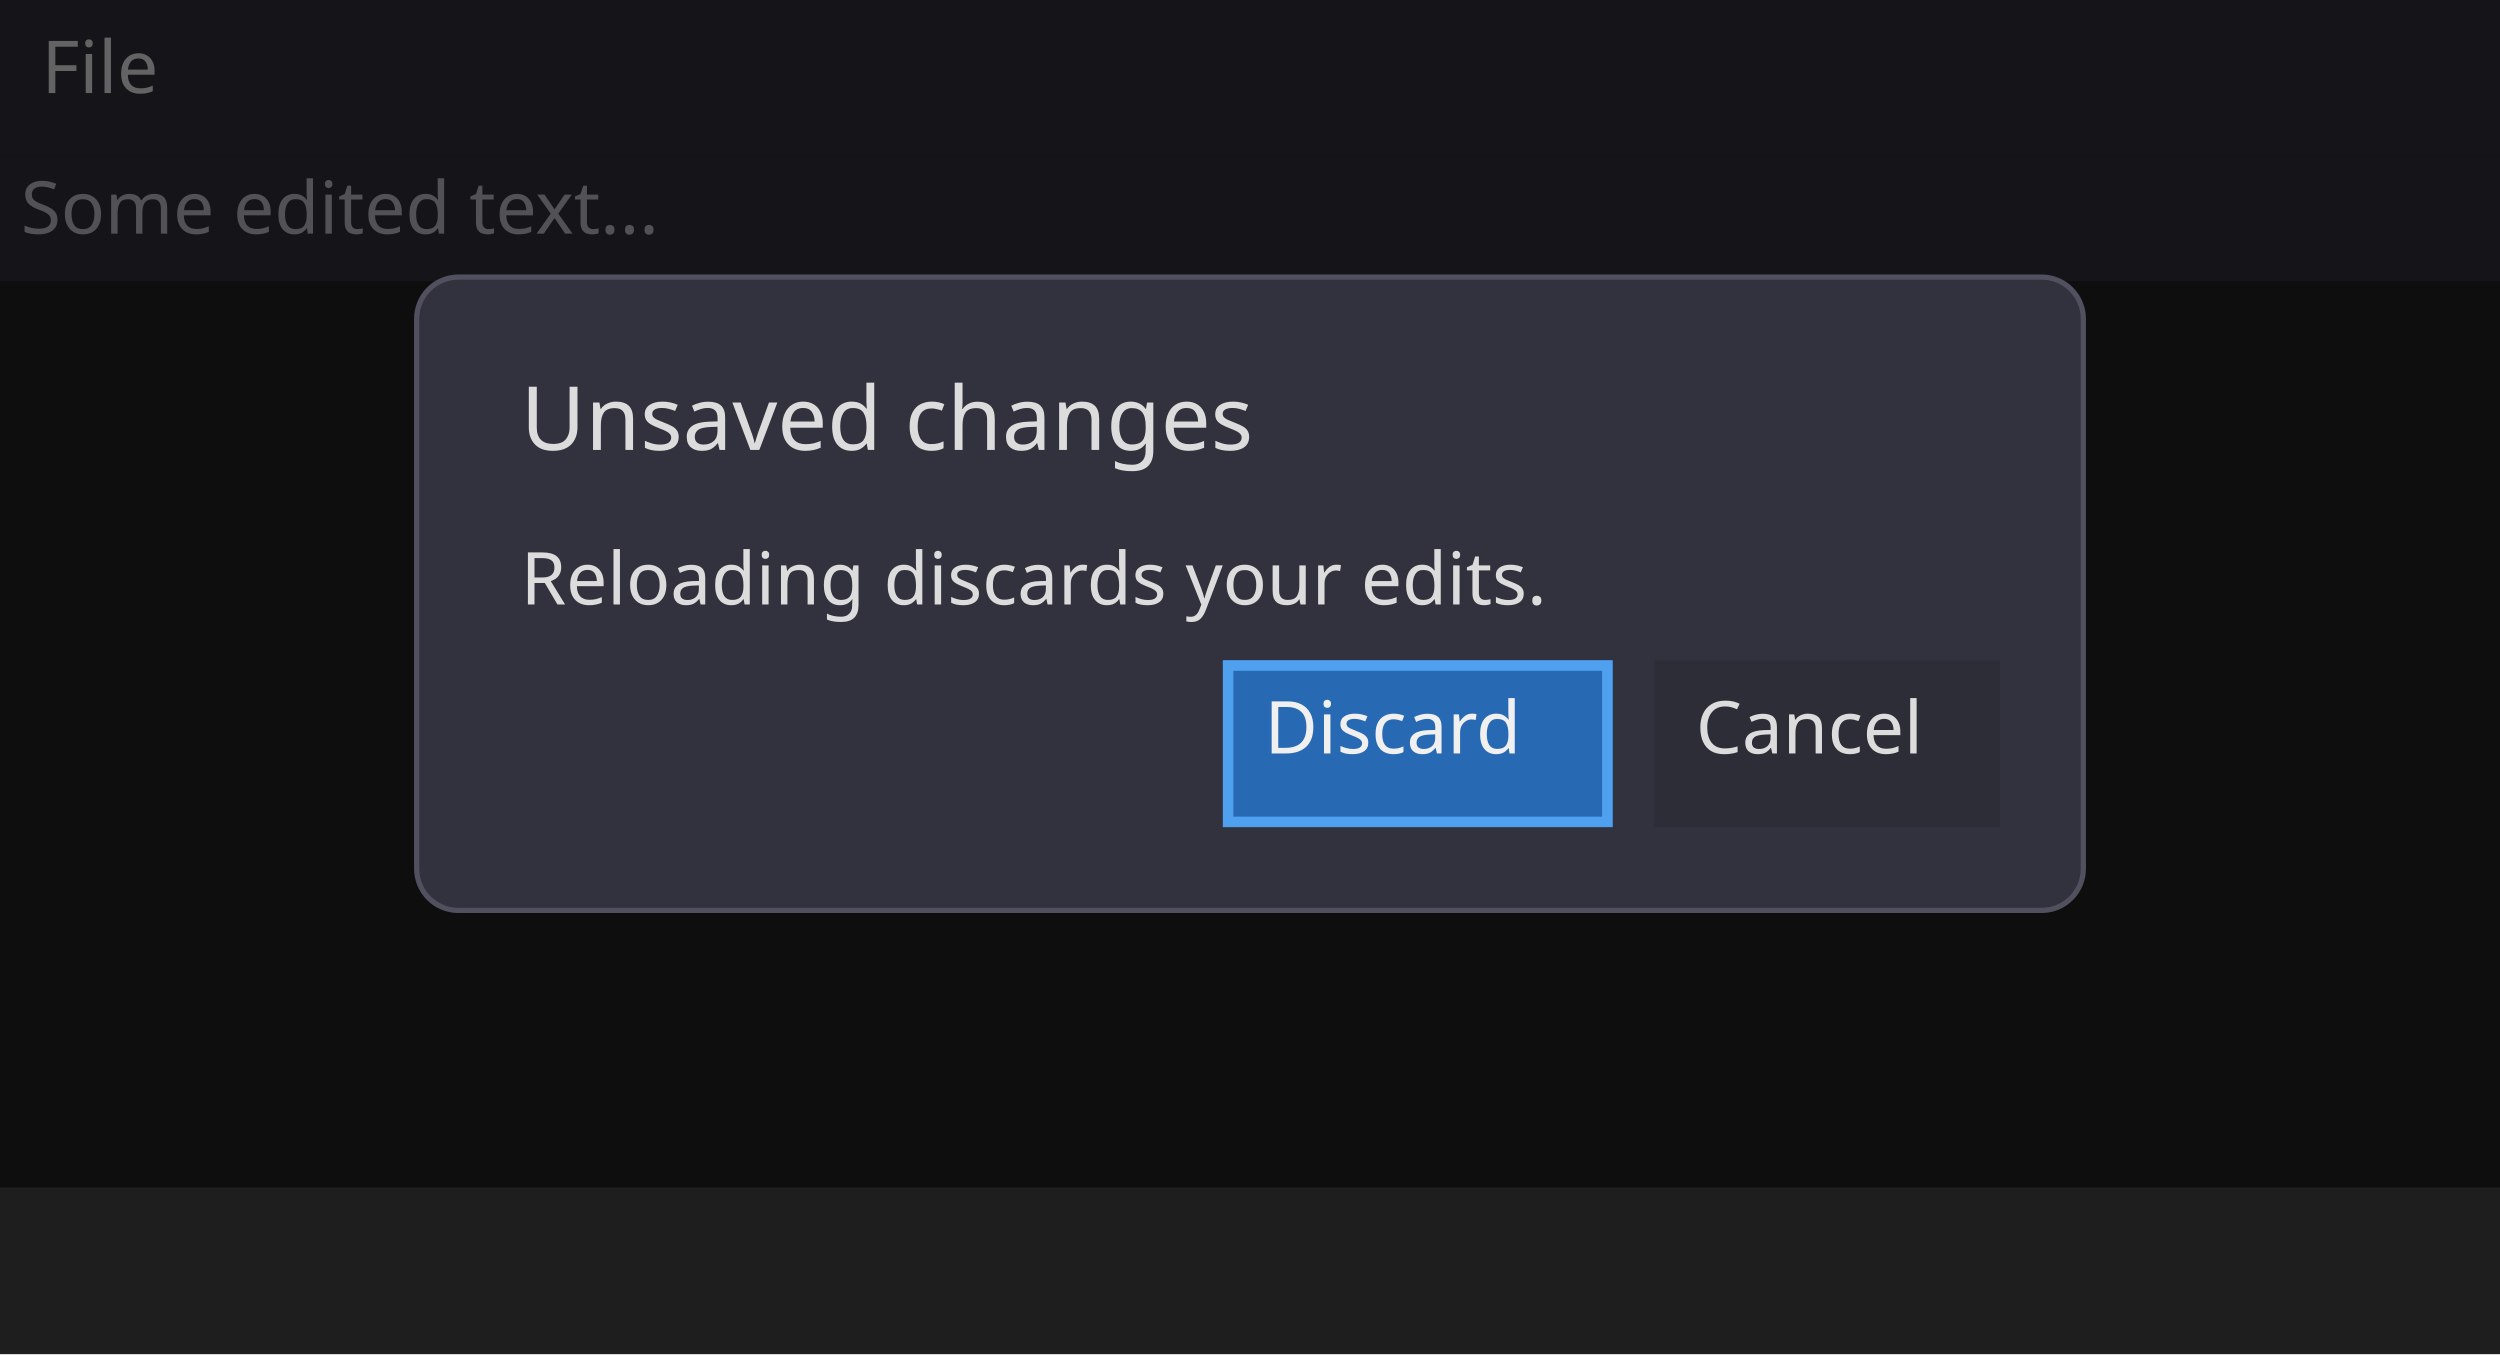
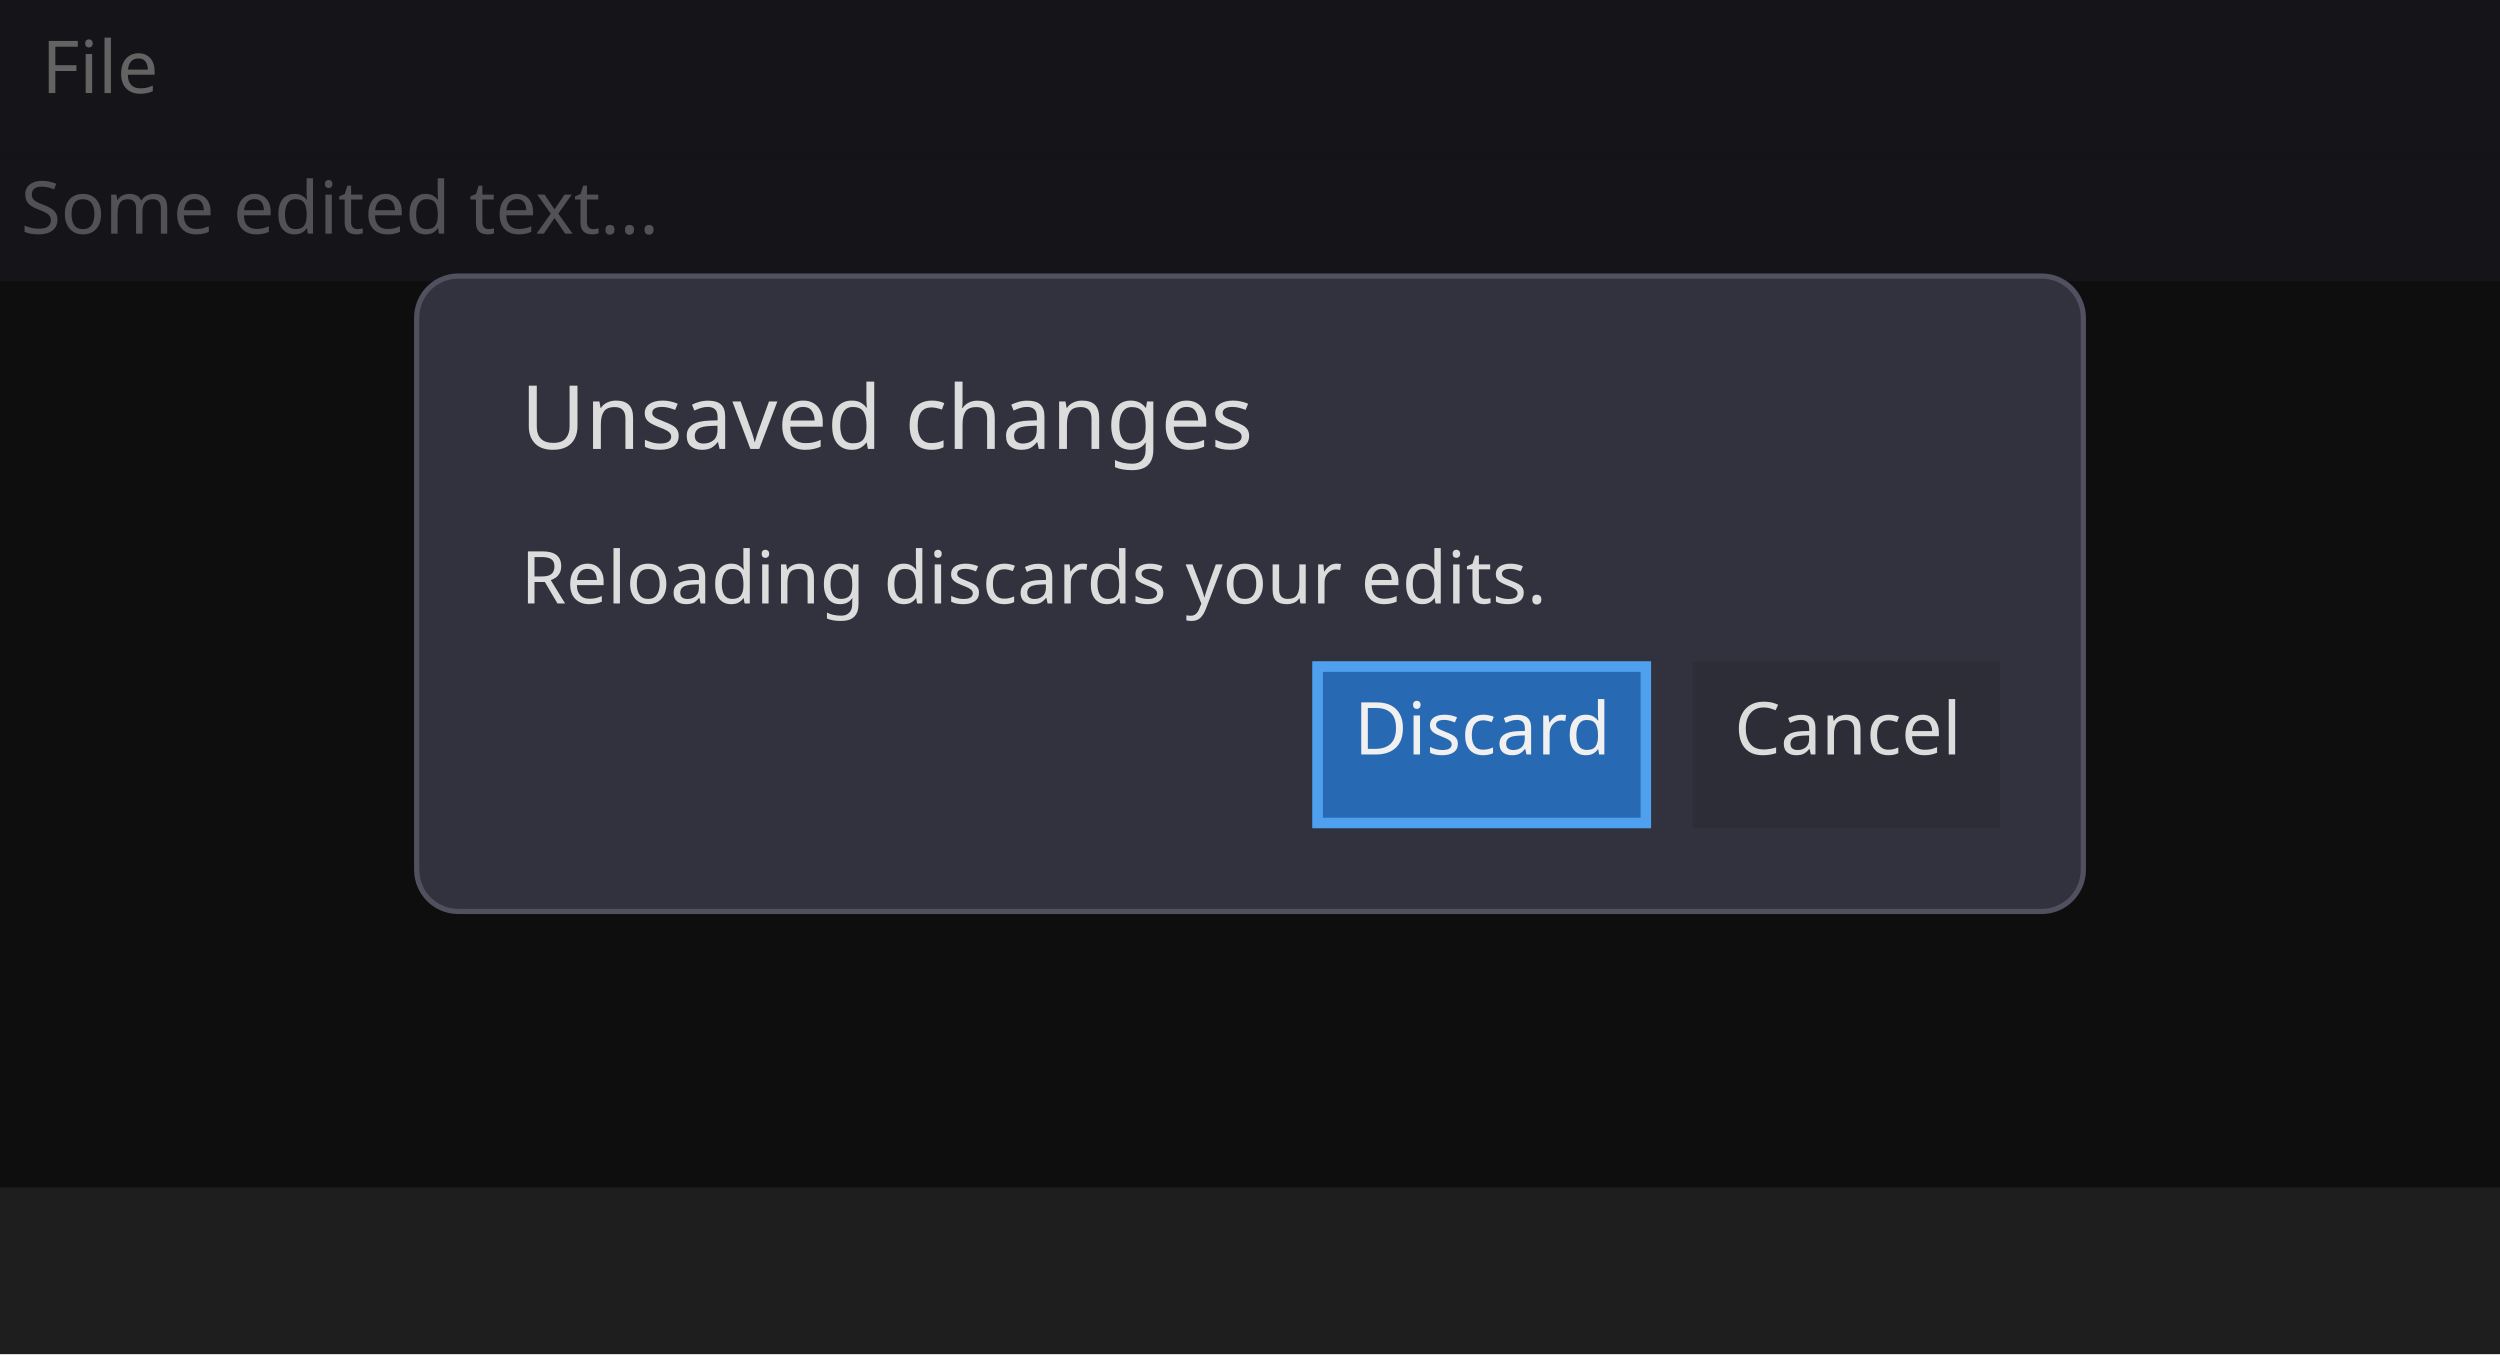
<svg xmlns="http://www.w3.org/2000/svg" viewBox="0 0 480 260">
  <rect width="480" height="260" fill="rgba(30,30,30,1)" />
  <clipPath id="clip-0">
    <rect x="0" y="0" width="480" height="30" />
  </clipPath>
  <g clip-path="url(#clip-0)">
    <rect x="0" y="0" width="480" height="30" fill="rgba(45,45,55,1)" />
    <text xml:space="preserve" x="8" y="7" font-family="Noto Sans, sans-serif" font-size="14" fill="rgba(220,220,220,1)" dominant-baseline="hanging">File</text>
  </g>
  <clipPath id="clip-1">
    <rect x="0" y="30" width="480" height="24" />
  </clipPath>
  <g clip-path="url(#clip-1)">
    <rect x="0" y="30" width="480" height="24" fill="rgba(45,45,55,1)" />
    <text xml:space="preserve" x="4" y="34" font-family="Noto Sans, sans-serif" font-size="14" fill="rgba(180,180,190,1)" dominant-baseline="hanging">Some edited text...</text>
  </g>
  <clipPath id="clip-2">
    <rect x="0" y="54" width="480" height="0" />
  </clipPath>
  <g clip-path="url(#clip-2)">
</g>
  <rect x="0" y="0" width="480" height="228" fill="rgba(0,0,0,0.549)" />
-   <rect x="80" y="53.2" width="320" height="121.6" rx="8" fill="rgba(50,50,62,1)" />
-   <rect x="80" y="53.2" width="320" height="121.6" rx="8" stroke="rgba(80,80,95,1)" fill="none" stroke-width="1" />
+   <rect x="80" y="53" width="320" height="122" rx="8" fill="rgba(50,50,62,1)" />
+   <rect x="80" y="53" width="320" height="122" rx="8" stroke="rgba(80,80,95,1)" fill="none" stroke-width="1" />
  <clipPath id="clip-3">
-     <rect x="80" y="53.2" width="320" height="121.6" />
+     <rect x="80" y="53" width="320" height="122" />
  </clipPath>
  <g clip-path="url(#clip-3)">
    <clipPath id="clip-4">
-       <rect x="96" y="69.2" width="288" height="30" />
+       <rect x="96" y="69" width="288" height="30" />
    </clipPath>
    <g clip-path="url(#clip-4)">
-       <rect x="96" y="69.2" width="288" height="30" fill="rgba(0,0,0,0)" />
-       <text xml:space="preserve" x="100" y="73.2" font-family="Noto Sans, sans-serif" font-size="17" fill="rgba(220,220,220,1)" dominant-baseline="hanging">Unsaved changes</text>
+       <rect x="96" y="69" width="288" height="30" fill="rgba(0,0,0,0)" />
+       <text xml:space="preserve" x="100" y="73" font-family="Noto Sans, sans-serif" font-size="17" fill="rgba(220,220,220,1)" dominant-baseline="hanging">Unsaved changes</text>
    </g>
    <clipPath id="clip-5">
-       <rect x="96" y="99.2" width="288" height="27.6" />
+       <rect x="96" y="99" width="288" height="28" />
    </clipPath>
    <g clip-path="url(#clip-5)">
-       <rect x="96" y="99.2" width="288" height="27.6" fill="rgba(0,0,0,0)" />
+       <rect x="96" y="99" width="288" height="28" fill="rgba(0,0,0,0)" />
      <clipPath id="clip-6">
-         <rect x="100" y="103.2" width="280" height="19.6" />
+         <rect x="100" y="103" width="280" height="20" />
      </clipPath>
      <g clip-path="url(#clip-6)">
-         <text xml:space="preserve" x="100" y="105.2" font-family="Noto Sans, sans-serif" font-size="14" fill="rgba(220,220,220,1)" dominant-baseline="hanging">Reloading discards your edits.</text>
+         <text xml:space="preserve" x="100" y="105" font-family="Noto Sans, sans-serif" font-size="14" fill="rgba(220,220,220,1)" dominant-baseline="hanging">Reloading discards your edits.</text>
      </g>
    </g>
    <clipPath id="clip-7">
-       <rect x="234.8" y="126.8" width="74.8" height="32" />
+       <rect x="252" y="127" width="65" height="32" />
    </clipPath>
    <g clip-path="url(#clip-7)">
-       <rect x="234.8" y="126.8" width="74.8" height="32" fill="rgba(40,105,180,1)" />
-       <rect x="234.8" y="126.8" width="74.8" height="32" stroke="rgba(60,140,220,1)" fill="none" stroke-width="1" />
-       <text xml:space="preserve" x="242.8" y="133.8" font-family="Noto Sans, sans-serif" font-size="14" fill="rgba(240,240,240,1)" dominant-baseline="hanging">Discard</text>
-       <rect x="235.8" y="127.8" width="72.8" height="30" stroke="rgba(80,160,240,1)" fill="none" stroke-width="2" />
+       <rect x="252" y="127" width="65" height="32" fill="rgba(40,105,180,1)" />
+       <rect x="252" y="127" width="65" height="32" stroke="rgba(60,140,220,1)" fill="none" stroke-width="1" />
+       <text xml:space="preserve" x="260" y="134" font-family="Noto Sans, sans-serif" font-size="14" fill="rgba(240,240,240,1)" dominant-baseline="hanging">Discard</text>
+       <rect x="253" y="128" width="63" height="30" stroke="rgba(80,160,240,1)" fill="none" stroke-width="2" />
    </g>
    <clipPath id="clip-8">
-       <rect x="317.6" y="126.8" width="66.4" height="32" />
+       <rect x="325" y="127" width="59" height="32" />
    </clipPath>
    <g clip-path="url(#clip-8)">
-       <rect x="317.6" y="126.8" width="66.4" height="32" fill="rgba(45,45,55,1)" />
-       <text xml:space="preserve" x="325.6" y="133.8" font-family="Noto Sans, sans-serif" font-size="14" fill="rgba(220,220,220,1)" dominant-baseline="hanging">Cancel</text>
+       <rect x="325" y="127" width="59" height="32" fill="rgba(45,45,55,1)" />
+       <text xml:space="preserve" x="333" y="134" font-family="Noto Sans, sans-serif" font-size="14" fill="rgba(220,220,220,1)" dominant-baseline="hanging">Cancel</text>
    </g>
  </g>
</svg>
